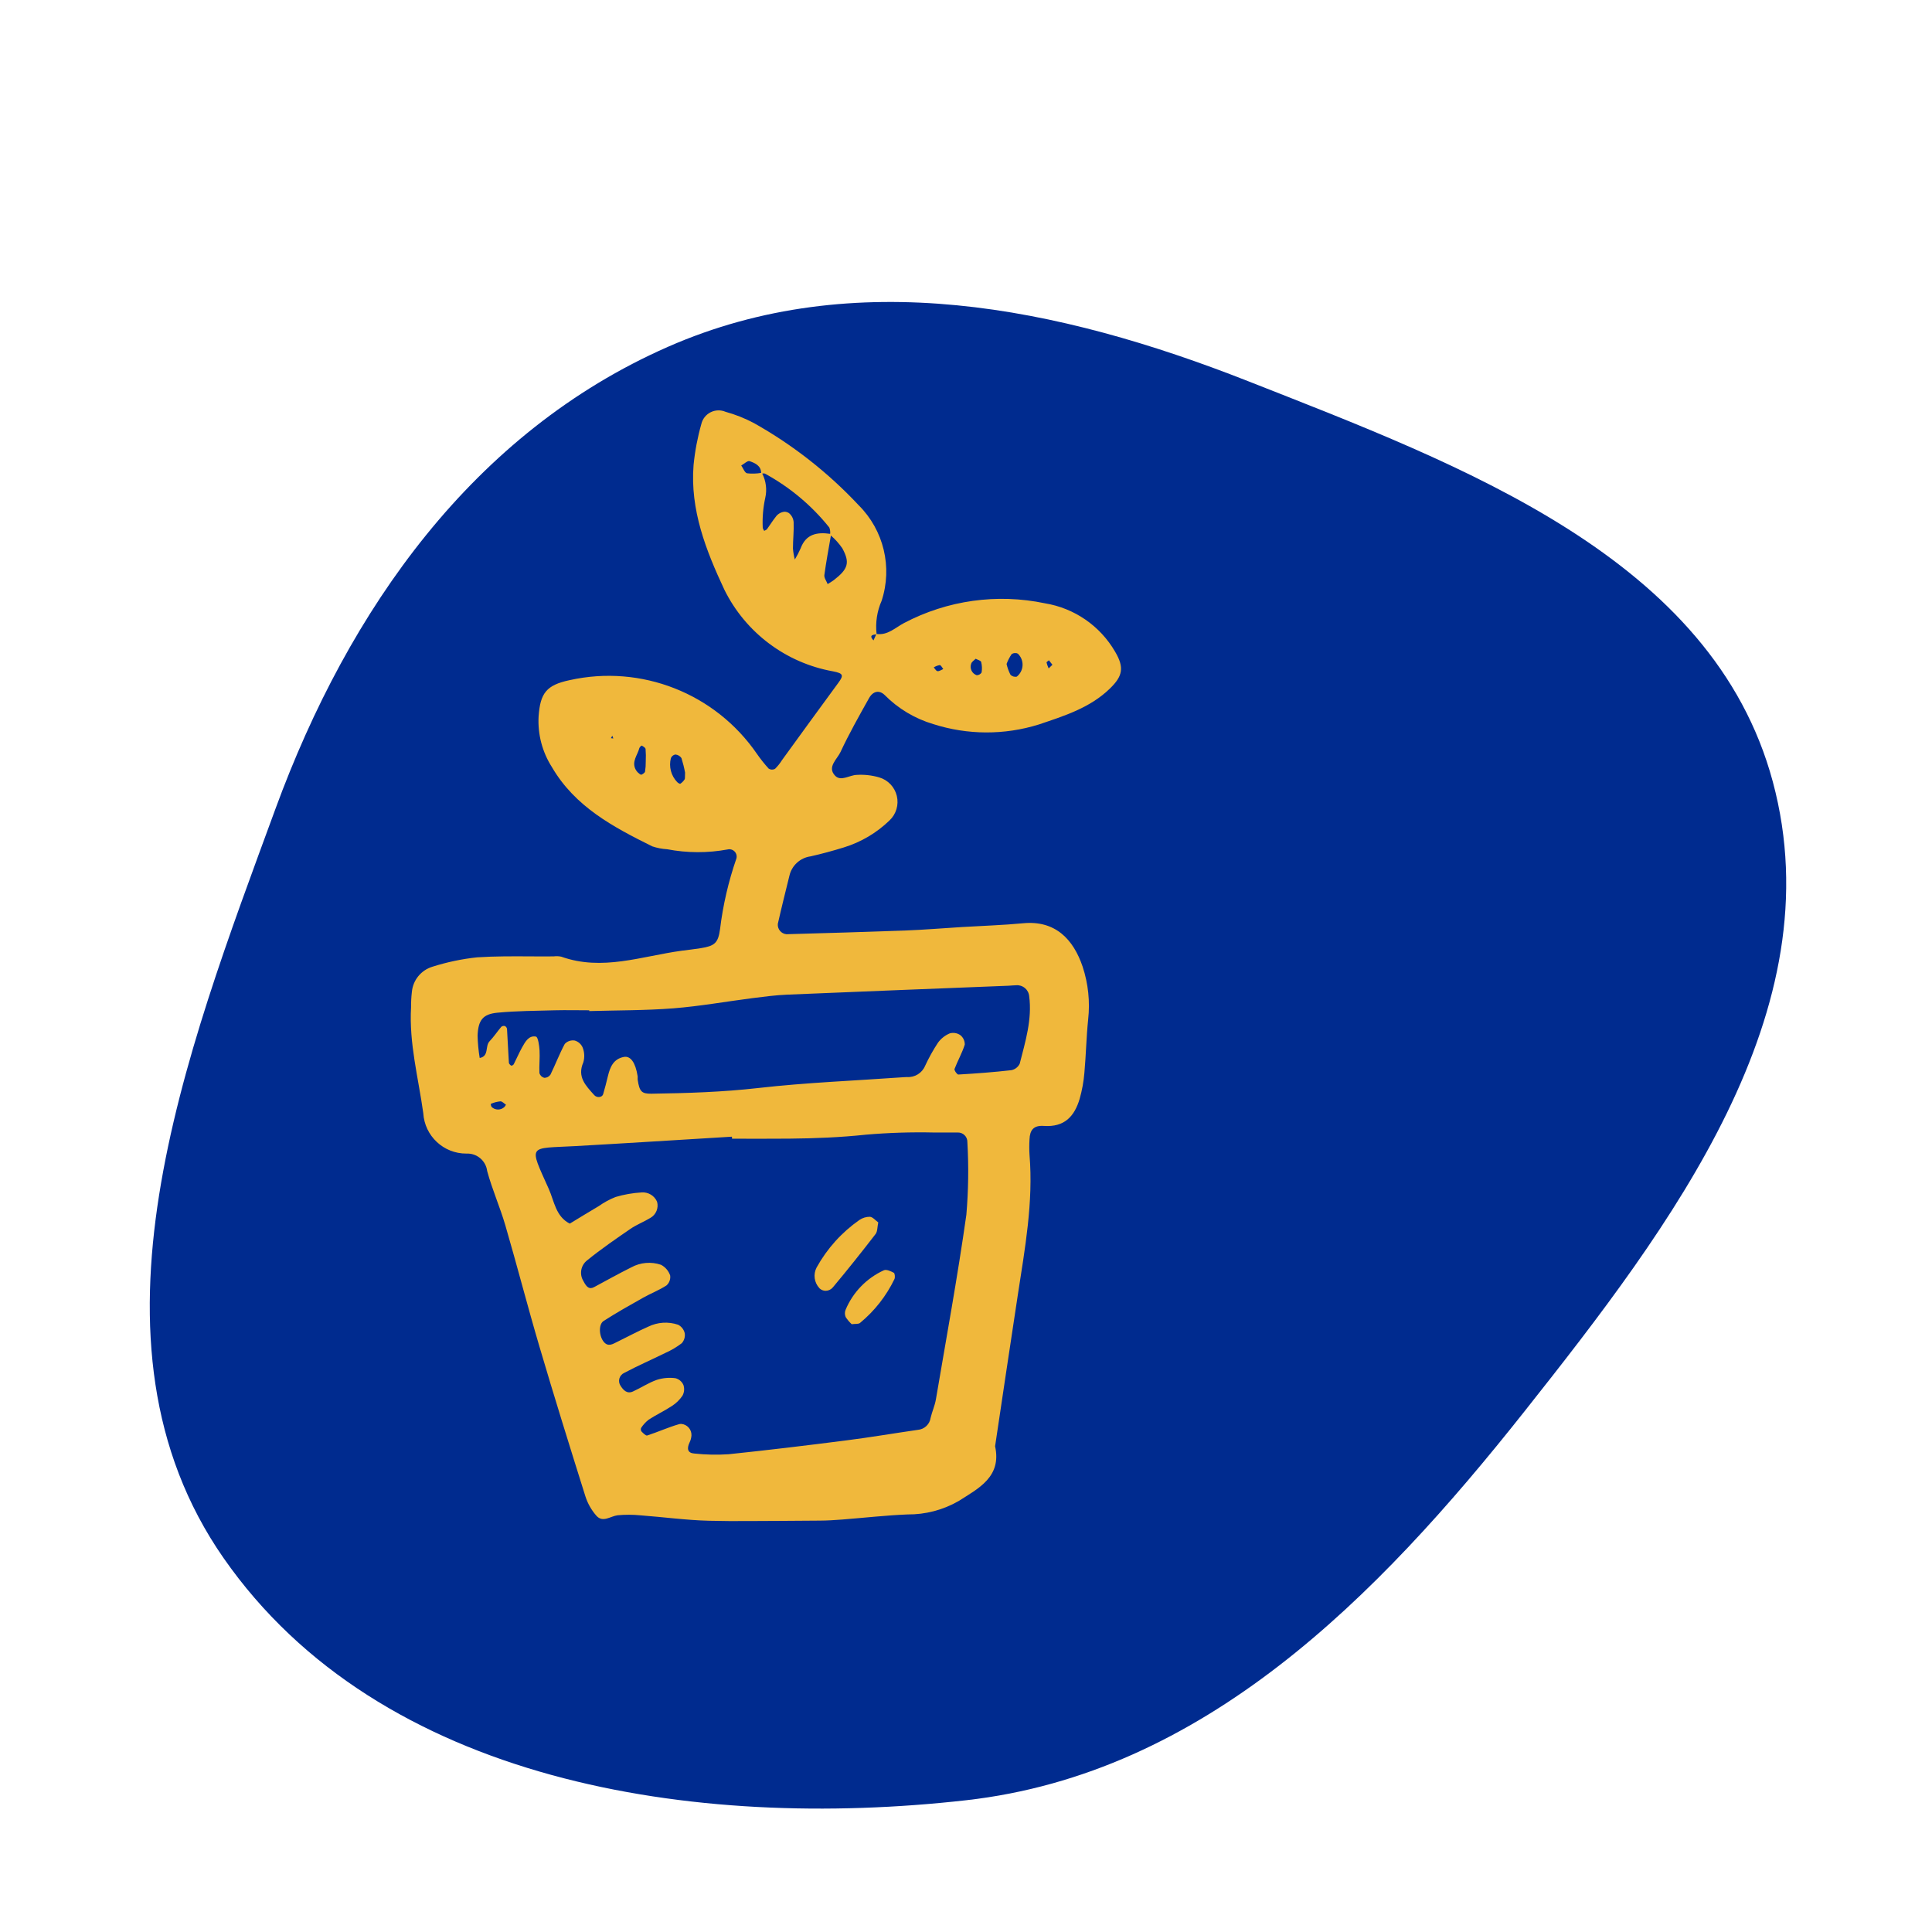
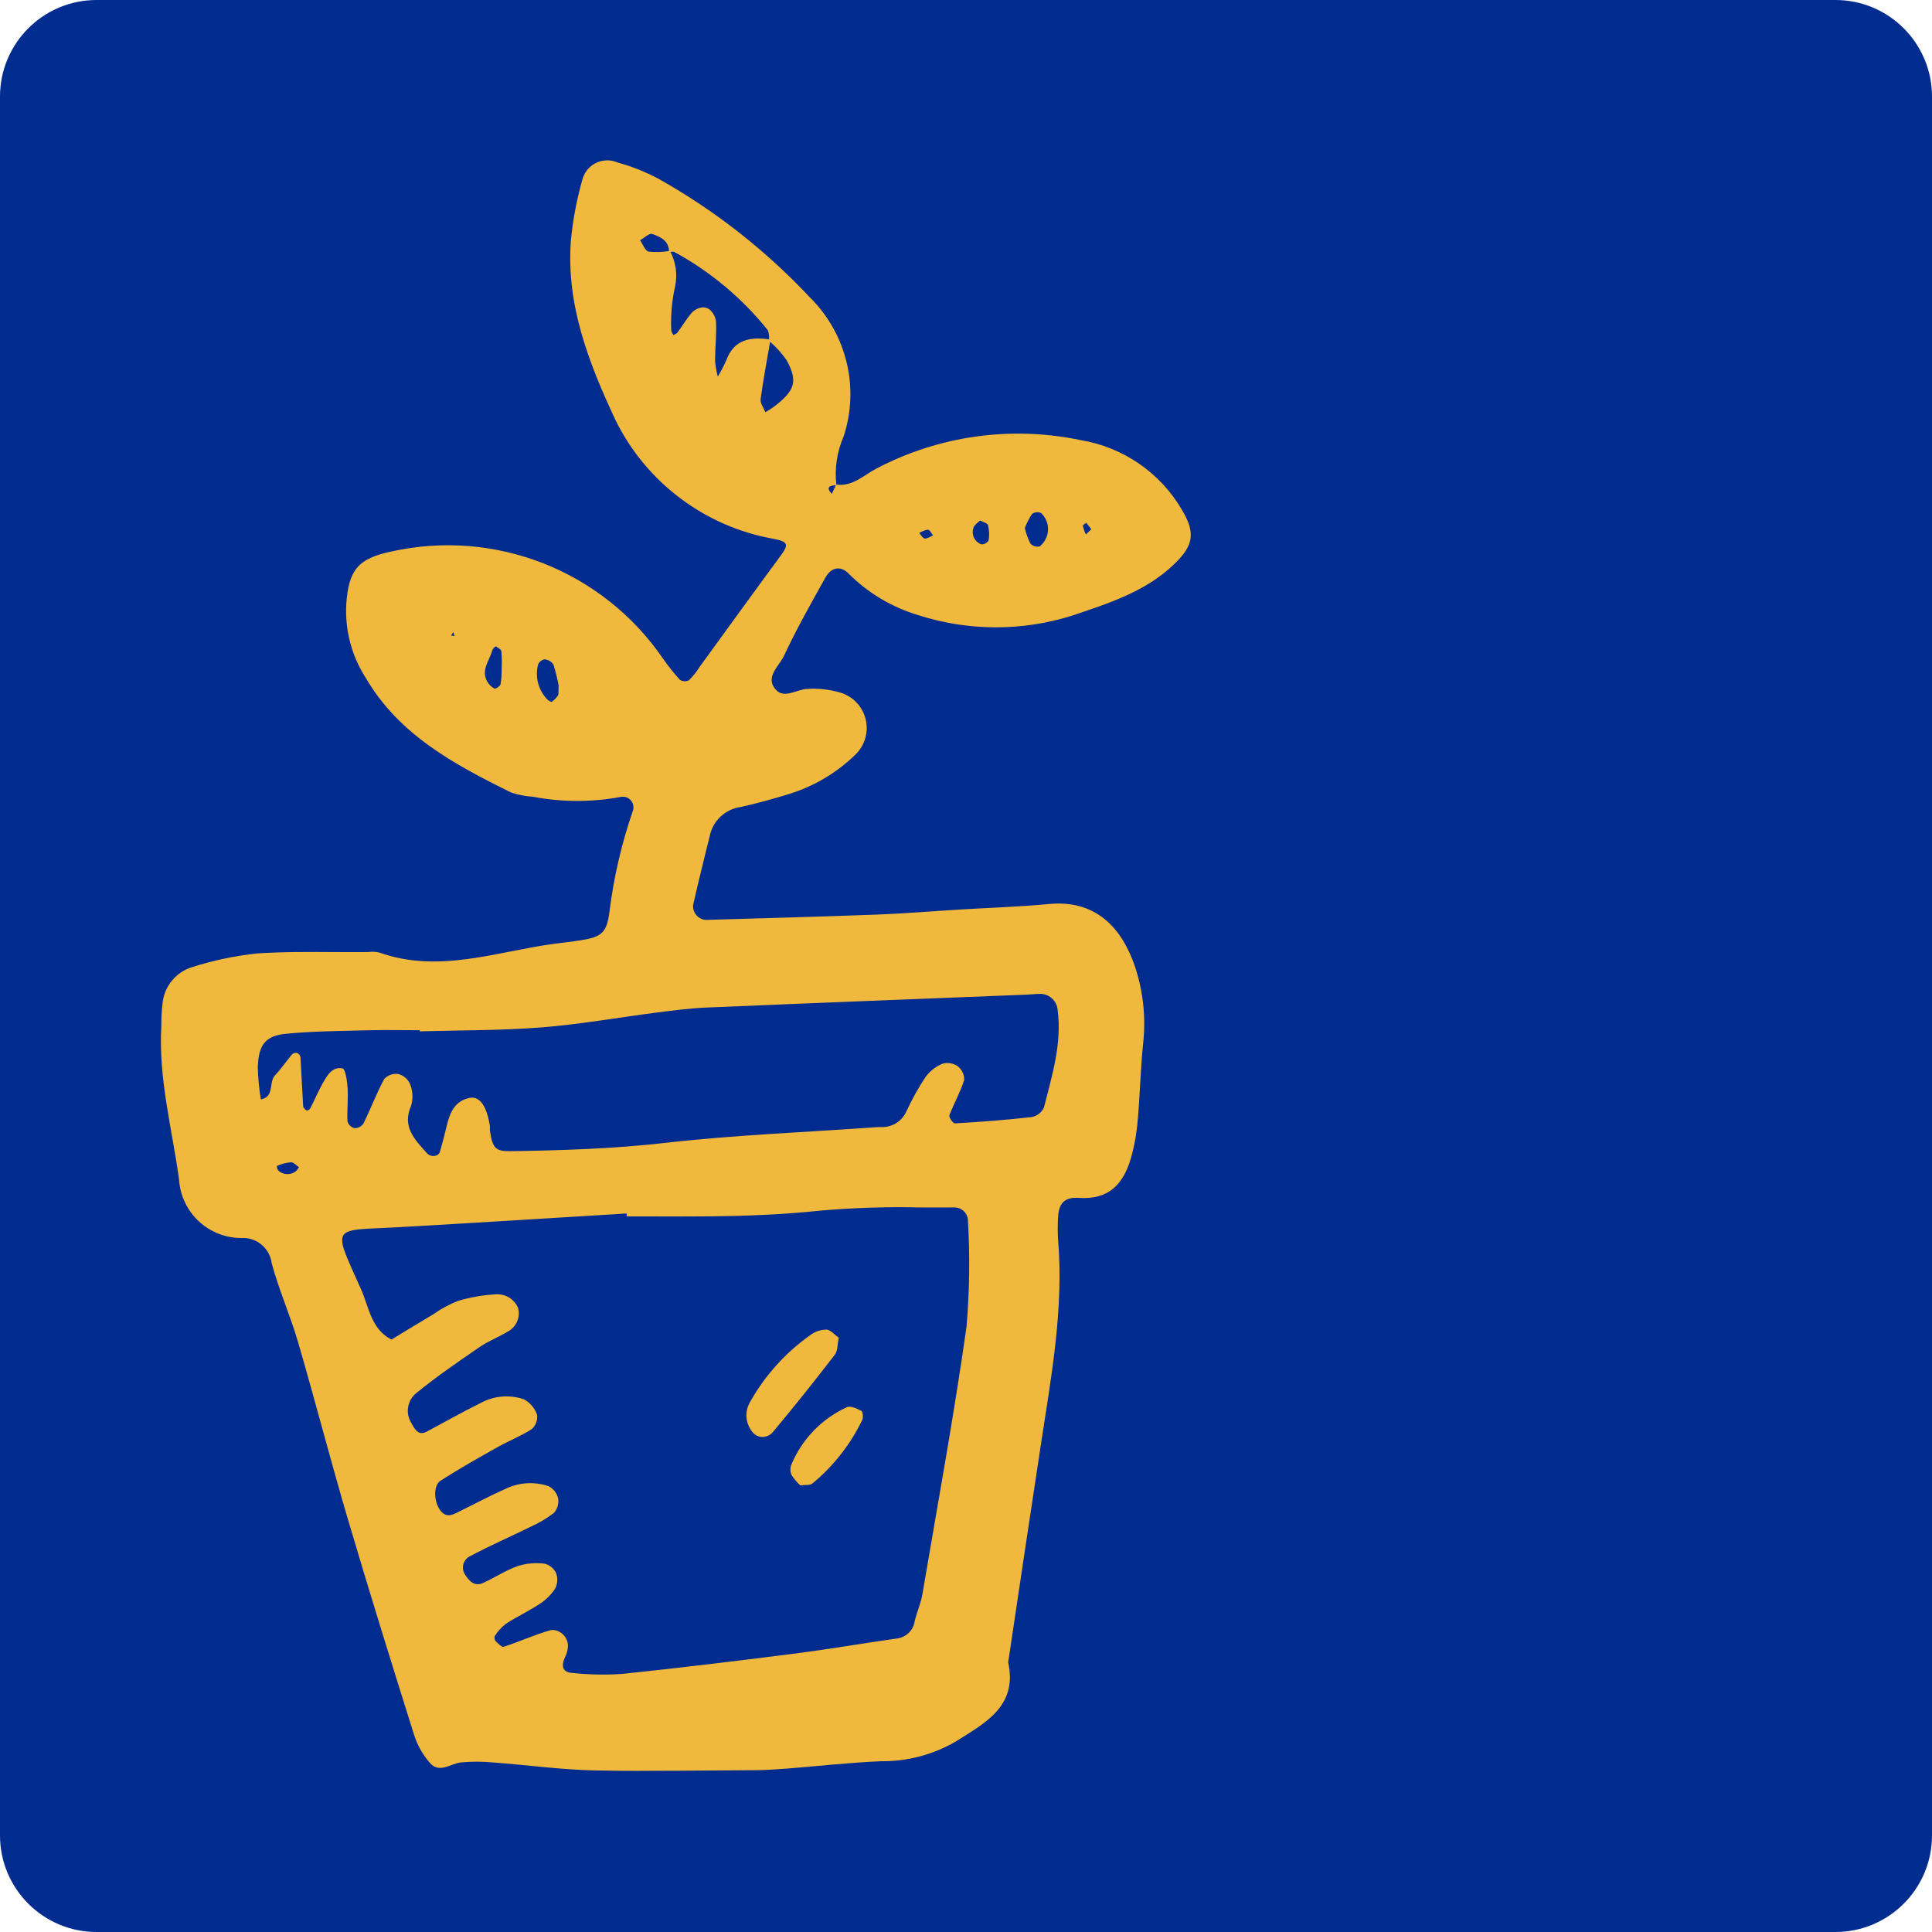
- <svg xmlns="http://www.w3.org/2000/svg" fill="#f0b83c" width="800px" height="800px" viewBox="-40.7 -40.7 191.40 191.40" stroke="#f0b83c" stroke-width="0.001">
+ <svg xmlns="http://www.w3.org/2000/svg" fill="#f0b83c" width="800px" height="800px" viewBox="-11 -11 132.00 132.00" stroke="#f0b83c" stroke-width="0.001">
  <g id="SVGRepo_bgCarrier" stroke-width="0" transform="translate(0,0), scale(1)">
-     <path transform="translate(-40.7, -40.7), scale(5.98125)" d="M16,29.818C19.928,29.375,22.796,26.476,25.25,23.377C27.691,20.296,30.383,16.746,29.364,12.95C28.368,9.244,24.236,7.717,20.666,6.311C17.526,5.076,14.15,4.388,11.062,5.745C7.841,7.161,5.777,10.087,4.565,13.39C3.062,17.488,1.21,22.224,3.703,25.806C6.295,29.529,11.492,30.326,16,29.818" fill="#002b8f" strokewidth="0" />
+     <rect x="-11" y="-11" width="132.00" height="132.00" rx="6.6" fill="#002b8f" strokewidth="0" />
  </g>
-   <g id="SVGRepo_tracerCarrier" stroke-linecap="round" stroke-linejoin="round" />
+   <g id="SVGRepo_tracerCarrier" stroke-linecap="round" stroke-linejoin="round" stroke="#CCCCCC" stroke-width="0.44" />
  <g id="SVGRepo_iconCarrier">
    <path id="_plant" data-name=" plant" d="M1204.354,1193.815c-2.266-.057-4.525-.369-6.789-.538a11.875,11.875,0,0,0-2.262-.006c-.709.086-1.458.765-2.1.048a5.405,5.405,0,0,1-1.091-1.924c-1.552-4.935-3.089-9.87-4.551-14.829-1.178-3.992-2.214-8.023-3.38-12.018-.528-1.813-1.309-3.559-1.8-5.383a1.974,1.974,0,0,0-2.053-1.725,4.26,4.26,0,0,1-4.277-4.007c-.484-3.492-1.42-6.924-1.21-10.5a11.948,11.948,0,0,1,.081-1.508,2.882,2.882,0,0,1,2.044-2.5,22.581,22.581,0,0,1,4.42-.928c1.775-.116,3.559-.105,5.342-.094.746,0,1.493.009,2.239,0a2.232,2.232,0,0,1,.754.029c4.06,1.452,7.97-.051,11.927-.589.625-.081,1.255-.151,1.878-.25,1.372-.222,1.74-.489,1.927-1.9a33.85,33.85,0,0,1,1.619-6.986.726.726,0,0,0-.855-.9,16.218,16.218,0,0,1-6-.017,5.71,5.71,0,0,1-1.481-.287c-3.862-1.915-7.65-3.919-9.942-7.853a8.465,8.465,0,0,1-1.318-5.027c.166-2.3.771-3.1,3.075-3.586a17.805,17.805,0,0,1,18.553,7.3,14.284,14.284,0,0,0,1.173,1.472.633.633,0,0,0,.617.021,4.8,4.8,0,0,0,.7-.876c1.857-2.551,3.7-5.108,5.572-7.646.559-.76.5-.943-.517-1.142a14.941,14.941,0,0,1-10.765-8.08c-1.827-3.9-3.409-7.915-3.056-12.354a23.229,23.229,0,0,1,.77-4.069,1.755,1.755,0,0,1,2.4-1.21,13.838,13.838,0,0,1,2.8,1.111,43.1,43.1,0,0,1,10.4,8.158,9.279,9.279,0,0,1,2.261,9.453,6.381,6.381,0,0,0-.5,3.287c1.106.153,1.865-.636,2.722-1.084a20.8,20.8,0,0,1,13.951-1.955,9.877,9.877,0,0,1,6.953,4.789c.931,1.573.765,2.422-.517,3.664-1.982,1.922-4.546,2.711-7.04,3.555a17.346,17.346,0,0,1-10.449-.039,11.3,11.3,0,0,1-4.827-2.89c-.528-.508-1.149-.381-1.539.317-.986,1.763-1.982,3.524-2.834,5.35-.332.71-1.348,1.48-.526,2.338.582.6,1.426-.072,2.151-.084a6.492,6.492,0,0,1,2.209.247,2.527,2.527,0,0,1,1.026,4.267,11.274,11.274,0,0,1-4.529,2.674c-1.084.334-2.181.634-3.288.883a2.5,2.5,0,0,0-2.1,1.926c-.389,1.587-.788,3.172-1.148,4.766a.944.944,0,0,0,.858,1.021c3.916-.113,7.829-.221,11.743-.365,1.89-.072,3.776-.232,5.665-.347,2.018-.122,4.041-.182,6.052-.375,3.189-.3,4.967,1.609,5.877,4.29a12.342,12.342,0,0,1,.551,5.244c-.182,1.754-.213,3.521-.373,5.281a13.5,13.5,0,0,1-.47,2.583c-.516,1.732-1.5,2.824-3.55,2.681-1.031-.07-1.381.427-1.417,1.336a12.225,12.225,0,0,0,0,1.519c.391,4.707-.458,9.309-1.164,13.924-.761,4.983-1.5,9.971-2.246,14.955.672,3.048-1.668,4.184-3.611,5.428a9.977,9.977,0,0,1-5.073,1.328c-2.138.089-4.273.332-6.411.5-.755.056-1.512.111-2.268.112-2.34.01-4.682.042-7.022.042C1207,1193.855,1205.679,1193.845,1204.354,1193.815Zm-1.734-8.454a1.921,1.921,0,0,1-.2.727c-.262.562-.2,1.017.478,1.066a19.59,19.59,0,0,0,3.4.071c3.888-.405,7.768-.874,11.645-1.37,2.375-.3,4.738-.706,7.109-1.047a1.392,1.392,0,0,0,1.261-1.193c.144-.611.416-1.2.522-1.818,1.035-6.092,2.153-12.176,3.019-18.3a50.543,50.543,0,0,0,.1-7.193.926.926,0,0,0-.972-.952c-.777.006-1.554,0-2.333,0a62.346,62.346,0,0,0-6.757.215c-2.524.268-5.036.369-7.56.392-1.9.02-3.794.006-5.691.006,0-.065-.007-.13-.012-.2-5.167.311-10.331.643-15.5.932-4.7.265-4.655-.246-2.639,4.257.535,1.2.682,2.716,2.074,3.425.959-.584,1.916-1.172,2.881-1.741a7.824,7.824,0,0,1,1.662-.9,11.337,11.337,0,0,1,2.58-.45,1.539,1.539,0,0,1,1.526.921,1.41,1.41,0,0,1-.658,1.6c-.646.392-1.366.668-1.986,1.092-1.455,1-2.912,2-4.279,3.111a1.56,1.56,0,0,0-.375,2.057c.325.631.591.848,1.067.595,1.222-.655,2.434-1.336,3.675-1.952a3.68,3.68,0,0,1,2.945-.256,1.885,1.885,0,0,1,.908,1.056,1.115,1.115,0,0,1-.365.99c-.733.476-1.564.793-2.328,1.225-1.315.739-2.631,1.479-3.9,2.295-.52.337-.459,1.5.022,2.077.44.523.9.2,1.339-.014,1.023-.5,2.023-1.041,3.064-1.5a3.891,3.891,0,0,1,2.957-.189,1.264,1.264,0,0,1,.652.83,1.2,1.2,0,0,1-.292,1,7.928,7.928,0,0,1-1.608.953c-1.357.669-2.75,1.273-4.085,1.985a.865.865,0,0,0-.373,1.275c.277.437.643.833,1.222.572.8-.36,1.552-.869,2.377-1.157a4.243,4.243,0,0,1,1.84-.162,1.18,1.18,0,0,1,.791.67,1.318,1.318,0,0,1-.088,1.053,3.62,3.62,0,0,1-1.066,1.039c-.737.484-1.544.862-2.286,1.345a3.336,3.336,0,0,0-.753.822.366.366,0,0,0,.043.353c.166.164.427.438.563.393,1.057-.342,2.076-.811,3.144-1.117a.8.8,0,0,1,.222-.031A1.1,1.1,0,0,1,1202.62,1185.361Zm-18.936-33.095a3,3,0,0,0-.948.251.61.61,0,0,0,.083.3.922.922,0,0,0,1.255.022,1.025,1.025,0,0,0,.169-.241c-.185-.119-.37-.336-.555-.336Zm7.353-6.032a1.228,1.228,0,0,1,.8.691,2.27,2.27,0,0,1,.071,1.474c-.641,1.457.257,2.319,1.075,3.242.263.3.787.247.887-.083.179-.6.329-1.2.474-1.8.216-.9.553-1.7,1.584-1.894.664-.122,1.149.568,1.357,1.9.02.122-.01.256.01.379.175,1.136.378,1.377,1.354,1.365,3.534-.053,7.052-.162,10.58-.563,4.763-.543,9.565-.726,14.351-1.068.129-.01.252-.02.378-.02a1.816,1.816,0,0,0,1.807-1.107,17.4,17.4,0,0,1,1.284-2.306,2.78,2.78,0,0,1,1.161-.914,1.245,1.245,0,0,1,1.039.17,1.157,1.157,0,0,1,.446.946c-.261.827-.7,1.592-1.013,2.41-.048.128.252.56.375.552,1.75-.1,3.5-.232,5.244-.43a1.165,1.165,0,0,0,.84-.645c.555-2.194,1.243-4.381.935-6.7a1.193,1.193,0,0,0-1.276-1.07c-.252,0-.5.037-.756.047-7.319.293-14.638.574-21.955.885-1.132.046-2.262.2-3.386.339-2.625.338-5.241.807-7.877,1.016-2.767.215-5.554.193-8.333.271,0-.027,0-.053,0-.077-1.137,0-2.276-.027-3.413,0-1.893.053-3.791.057-5.674.238-1.453.134-1.915.739-1.975,2.273a15.977,15.977,0,0,0,.21,2.213c.95-.176.513-1.169.975-1.652.423-.445.767-.966,1.165-1.436a.4.4,0,0,1,.358-.075.39.39,0,0,1,.208.281c.069,1.117.114,2.234.185,3.352.006.105.13.225.23.289.041.025.212-.061.248-.133.287-.557.531-1.137.834-1.682s.665-1.205,1.371-1.062c.208.044.325.885.355,1.363.044.751-.049,1.508-.012,2.259a.68.68,0,0,0,.476.462.732.732,0,0,0,.612-.306c.493-1.006.89-2.06,1.421-3.049a1.089,1.089,0,0,1,.833-.353A.7.7,0,0,1,1191.037,1146.235Zm9.544-27.968a2.511,2.511,0,0,0,.629,2.375c.079.079.263.193.309.158a1.5,1.5,0,0,0,.42-.429c.057-.089.022-.239.048-.673a12.079,12.079,0,0,0-.358-1.439.808.808,0,0,0-.6-.354h-.015A.6.6,0,0,0,1200.58,1118.266Zm-3.123-1c-.177.7-.788,1.339-.366,2.13a1.287,1.287,0,0,0,.507.506c.076.039.392-.17.422-.3a5.926,5.926,0,0,0,.071-1.012,9.543,9.543,0,0,0-.018-1.234c-.018-.131-.229-.247-.378-.337h0A.509.509,0,0,0,1197.457,1117.27Zm-2.82-.981.241.029-.1-.271Zm39.692-8.315a4.808,4.808,0,0,0-.494.965,4.722,4.722,0,0,0,.383,1.06.666.666,0,0,0,.631.194,1.51,1.51,0,0,0,.109-2.272.419.419,0,0,0-.25-.061A.558.558,0,0,0,1234.329,1107.974Zm-3.994.925a.886.886,0,0,0,.542,1.154.572.572,0,0,0,.485-.27,2.518,2.518,0,0,0-.043-1.043c-.038-.14-.341-.209-.545-.319C1230.625,1108.574,1230.389,1108.713,1230.335,1108.9Zm-3.715.378c.125.135.24.364.378.375.182.018.378-.134.568-.212-.115-.138-.227-.386-.346-.389h-.023A1.689,1.689,0,0,0,1226.62,1109.277Zm11.176-.486a3.666,3.666,0,0,0,.209.587c.125-.12.249-.241.374-.36-.114-.151-.231-.3-.347-.444C1237.949,1108.647,1237.786,1108.737,1237.8,1108.791Zm-17.145-2.189c.09-.2.181-.4.272-.595C1220.527,1106.04,1220.208,1106.115,1220.651,1106.6Zm-4.866-6.47c-.035.278.211.595.325.892a7.219,7.219,0,0,0,.63-.407c1.4-1.09,1.6-1.715.823-3.141a6.663,6.663,0,0,0-1.13-1.263C1216.208,1097.52,1215.963,1098.82,1215.785,1100.132Zm-3.538-6.163a1.26,1.26,0,0,1,.494.926c.036.867-.068,1.738-.068,2.607a6.156,6.156,0,0,0,.186,1.087,9.392,9.392,0,0,0,.573-1.1c.531-1.44,1.639-1.624,2.927-1.443a1.348,1.348,0,0,0-.084-.626,21.067,21.067,0,0,0-6.386-5.344.48.48,0,0,0-.259,0,3.556,3.556,0,0,1,.3,2.407,11.263,11.263,0,0,0-.251,2.926c-.007.112.093.229.144.342.1-.057.221-.091.281-.172.293-.4.55-.822.857-1.208a1.2,1.2,0,0,1,.891-.515A.815.815,0,0,1,1212.247,1093.969Zm-4.7-4.7c.192.273.344.726.583.78a4.907,4.907,0,0,0,1.394-.041c-.02-.718-.608-.976-1.151-1.164a.18.18,0,0,0-.058-.009C1208.109,1088.839,1207.8,1089.134,1207.548,1089.273Zm10.343,84.353a.93.93,0,0,1,.005-.717,7.465,7.465,0,0,1,3.784-3.9c.251-.113.69.089.984.247.108.057.147.461.062.631a12.89,12.89,0,0,1-3.407,4.338c-.157.131-.465.076-.824.125A3.706,3.706,0,0,1,1217.891,1173.625Zm-2.592-2.842a1.784,1.784,0,0,1-.282-2.049,14.027,14.027,0,0,1,4.242-4.71,1.822,1.822,0,0,1,1.04-.317c.286.026.544.354.828.557-.1.451-.068.9-.271,1.158-1.375,1.782-2.777,3.549-4.224,5.273a.945.945,0,0,1-.716.346A.882.882,0,0,1,1215.3,1170.783Z" transform="translate(-1174.818 -1083.856)" />
  </g>
</svg>
